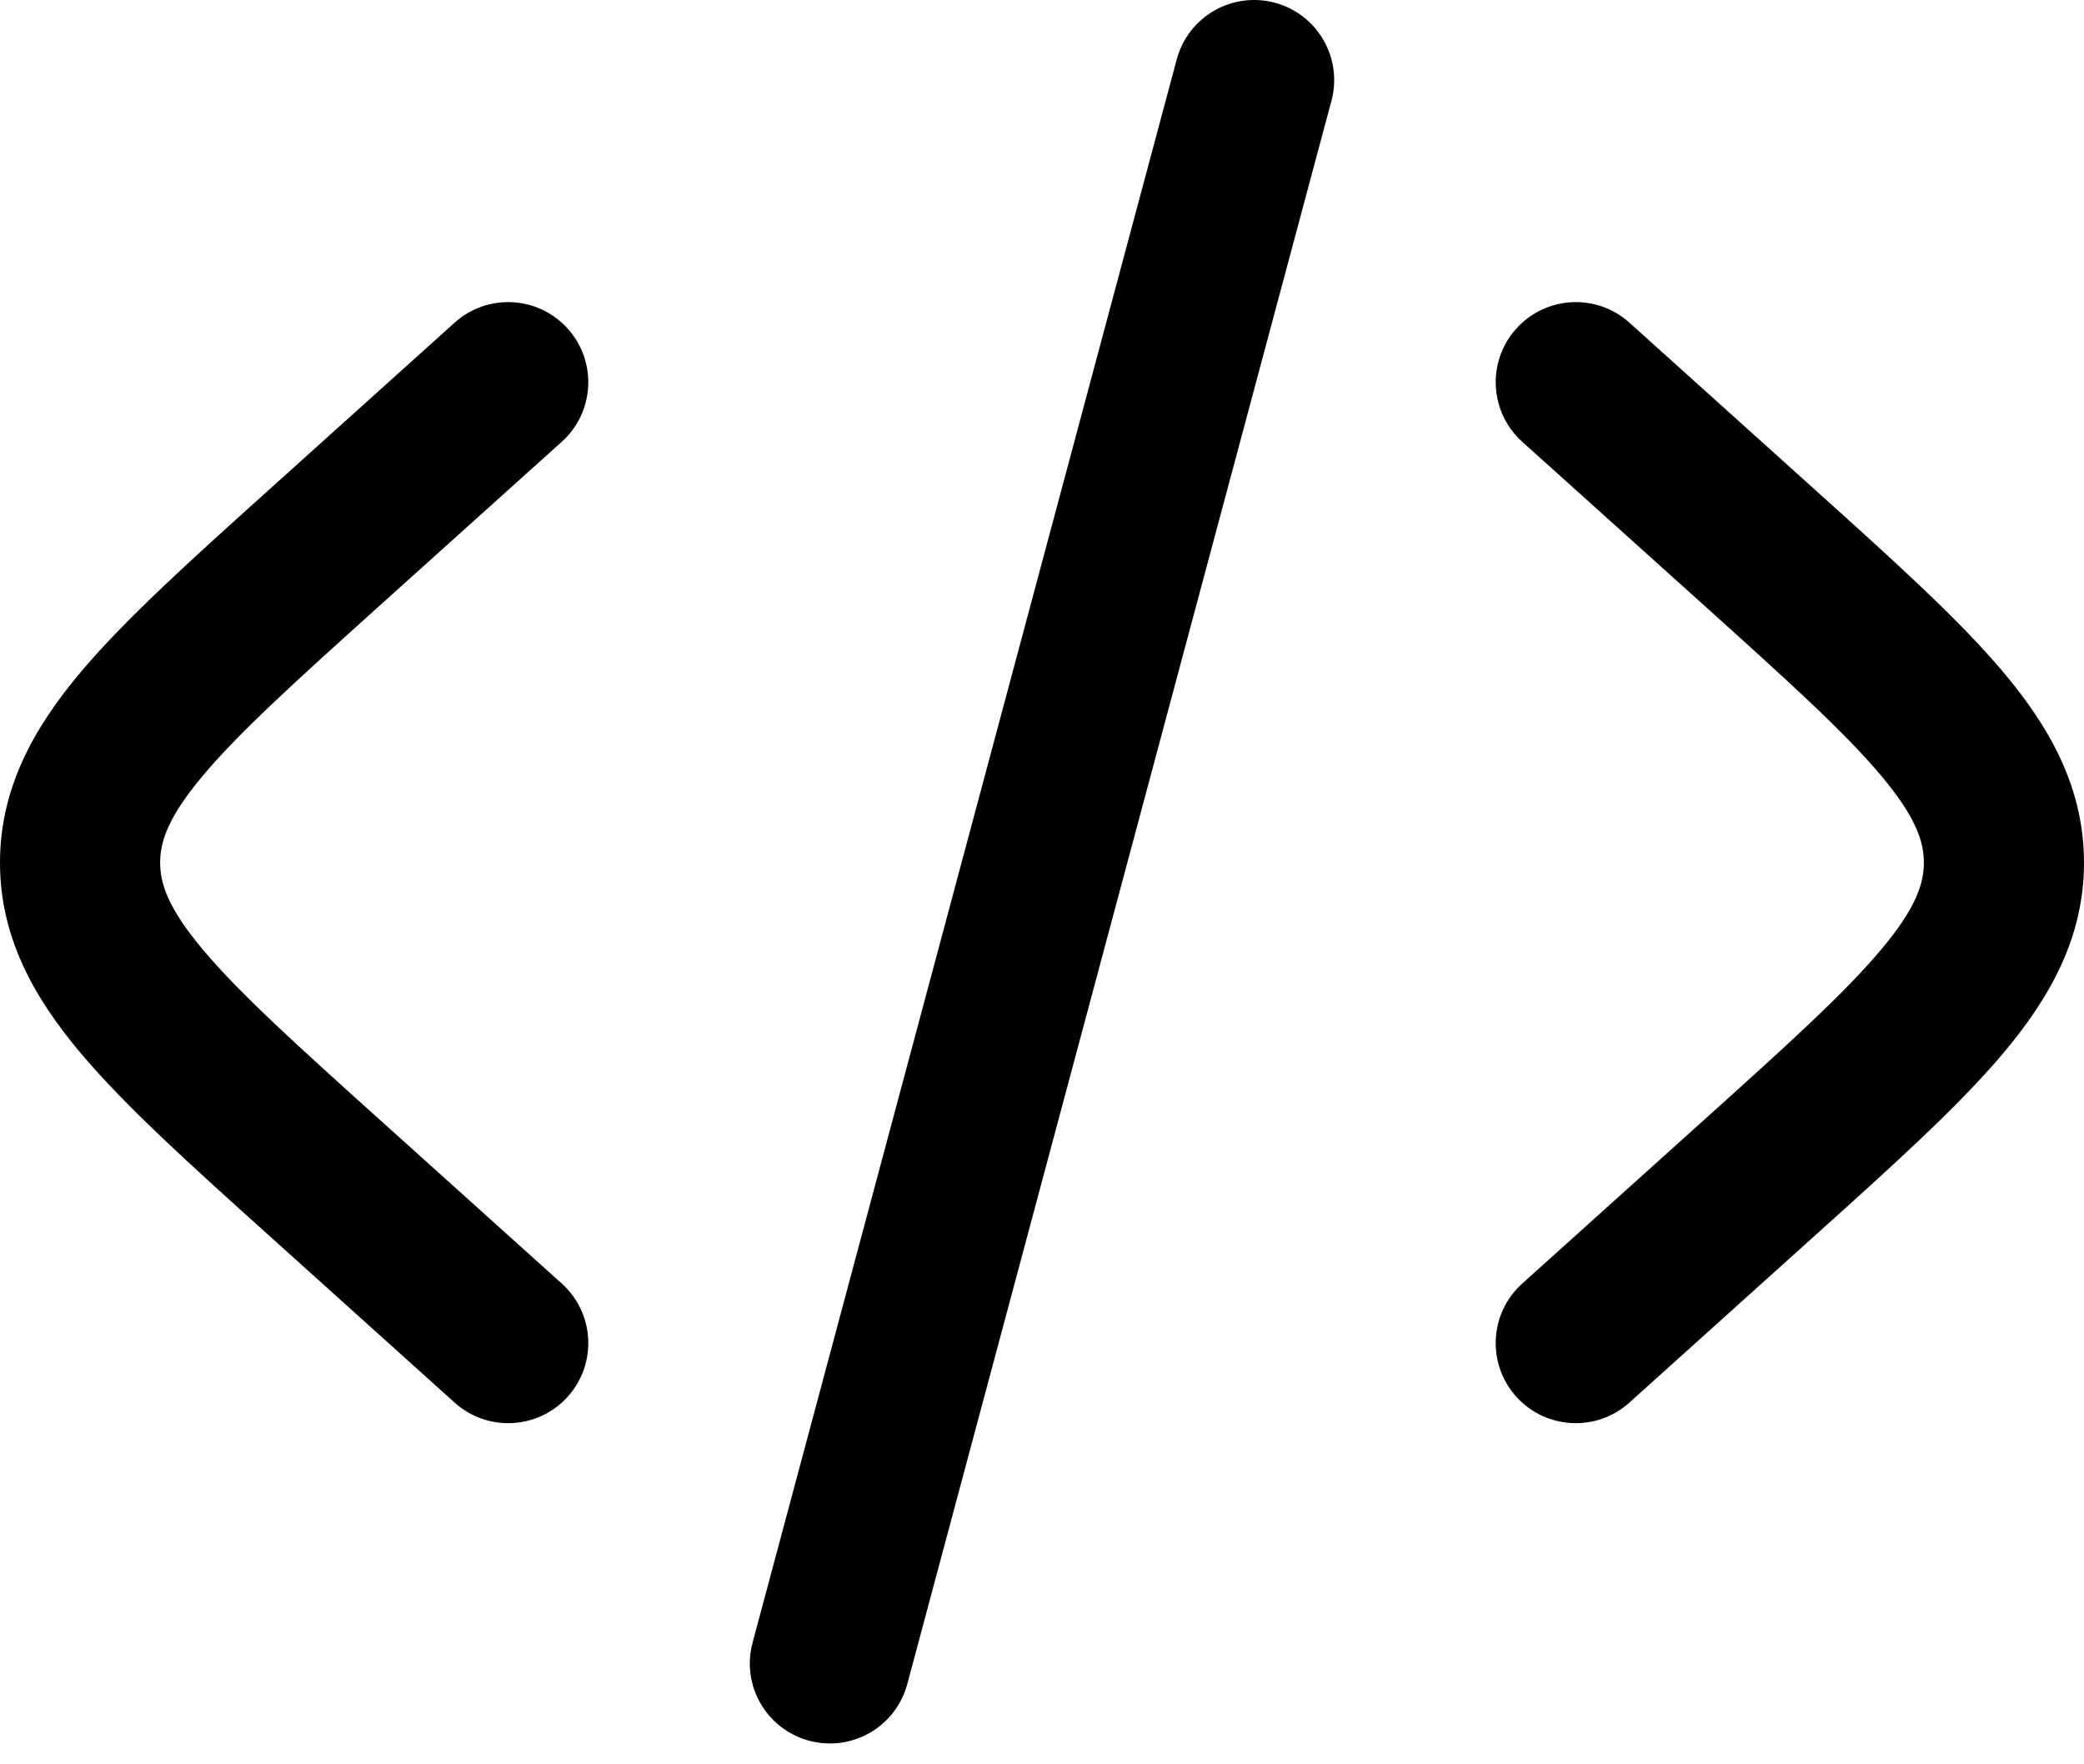
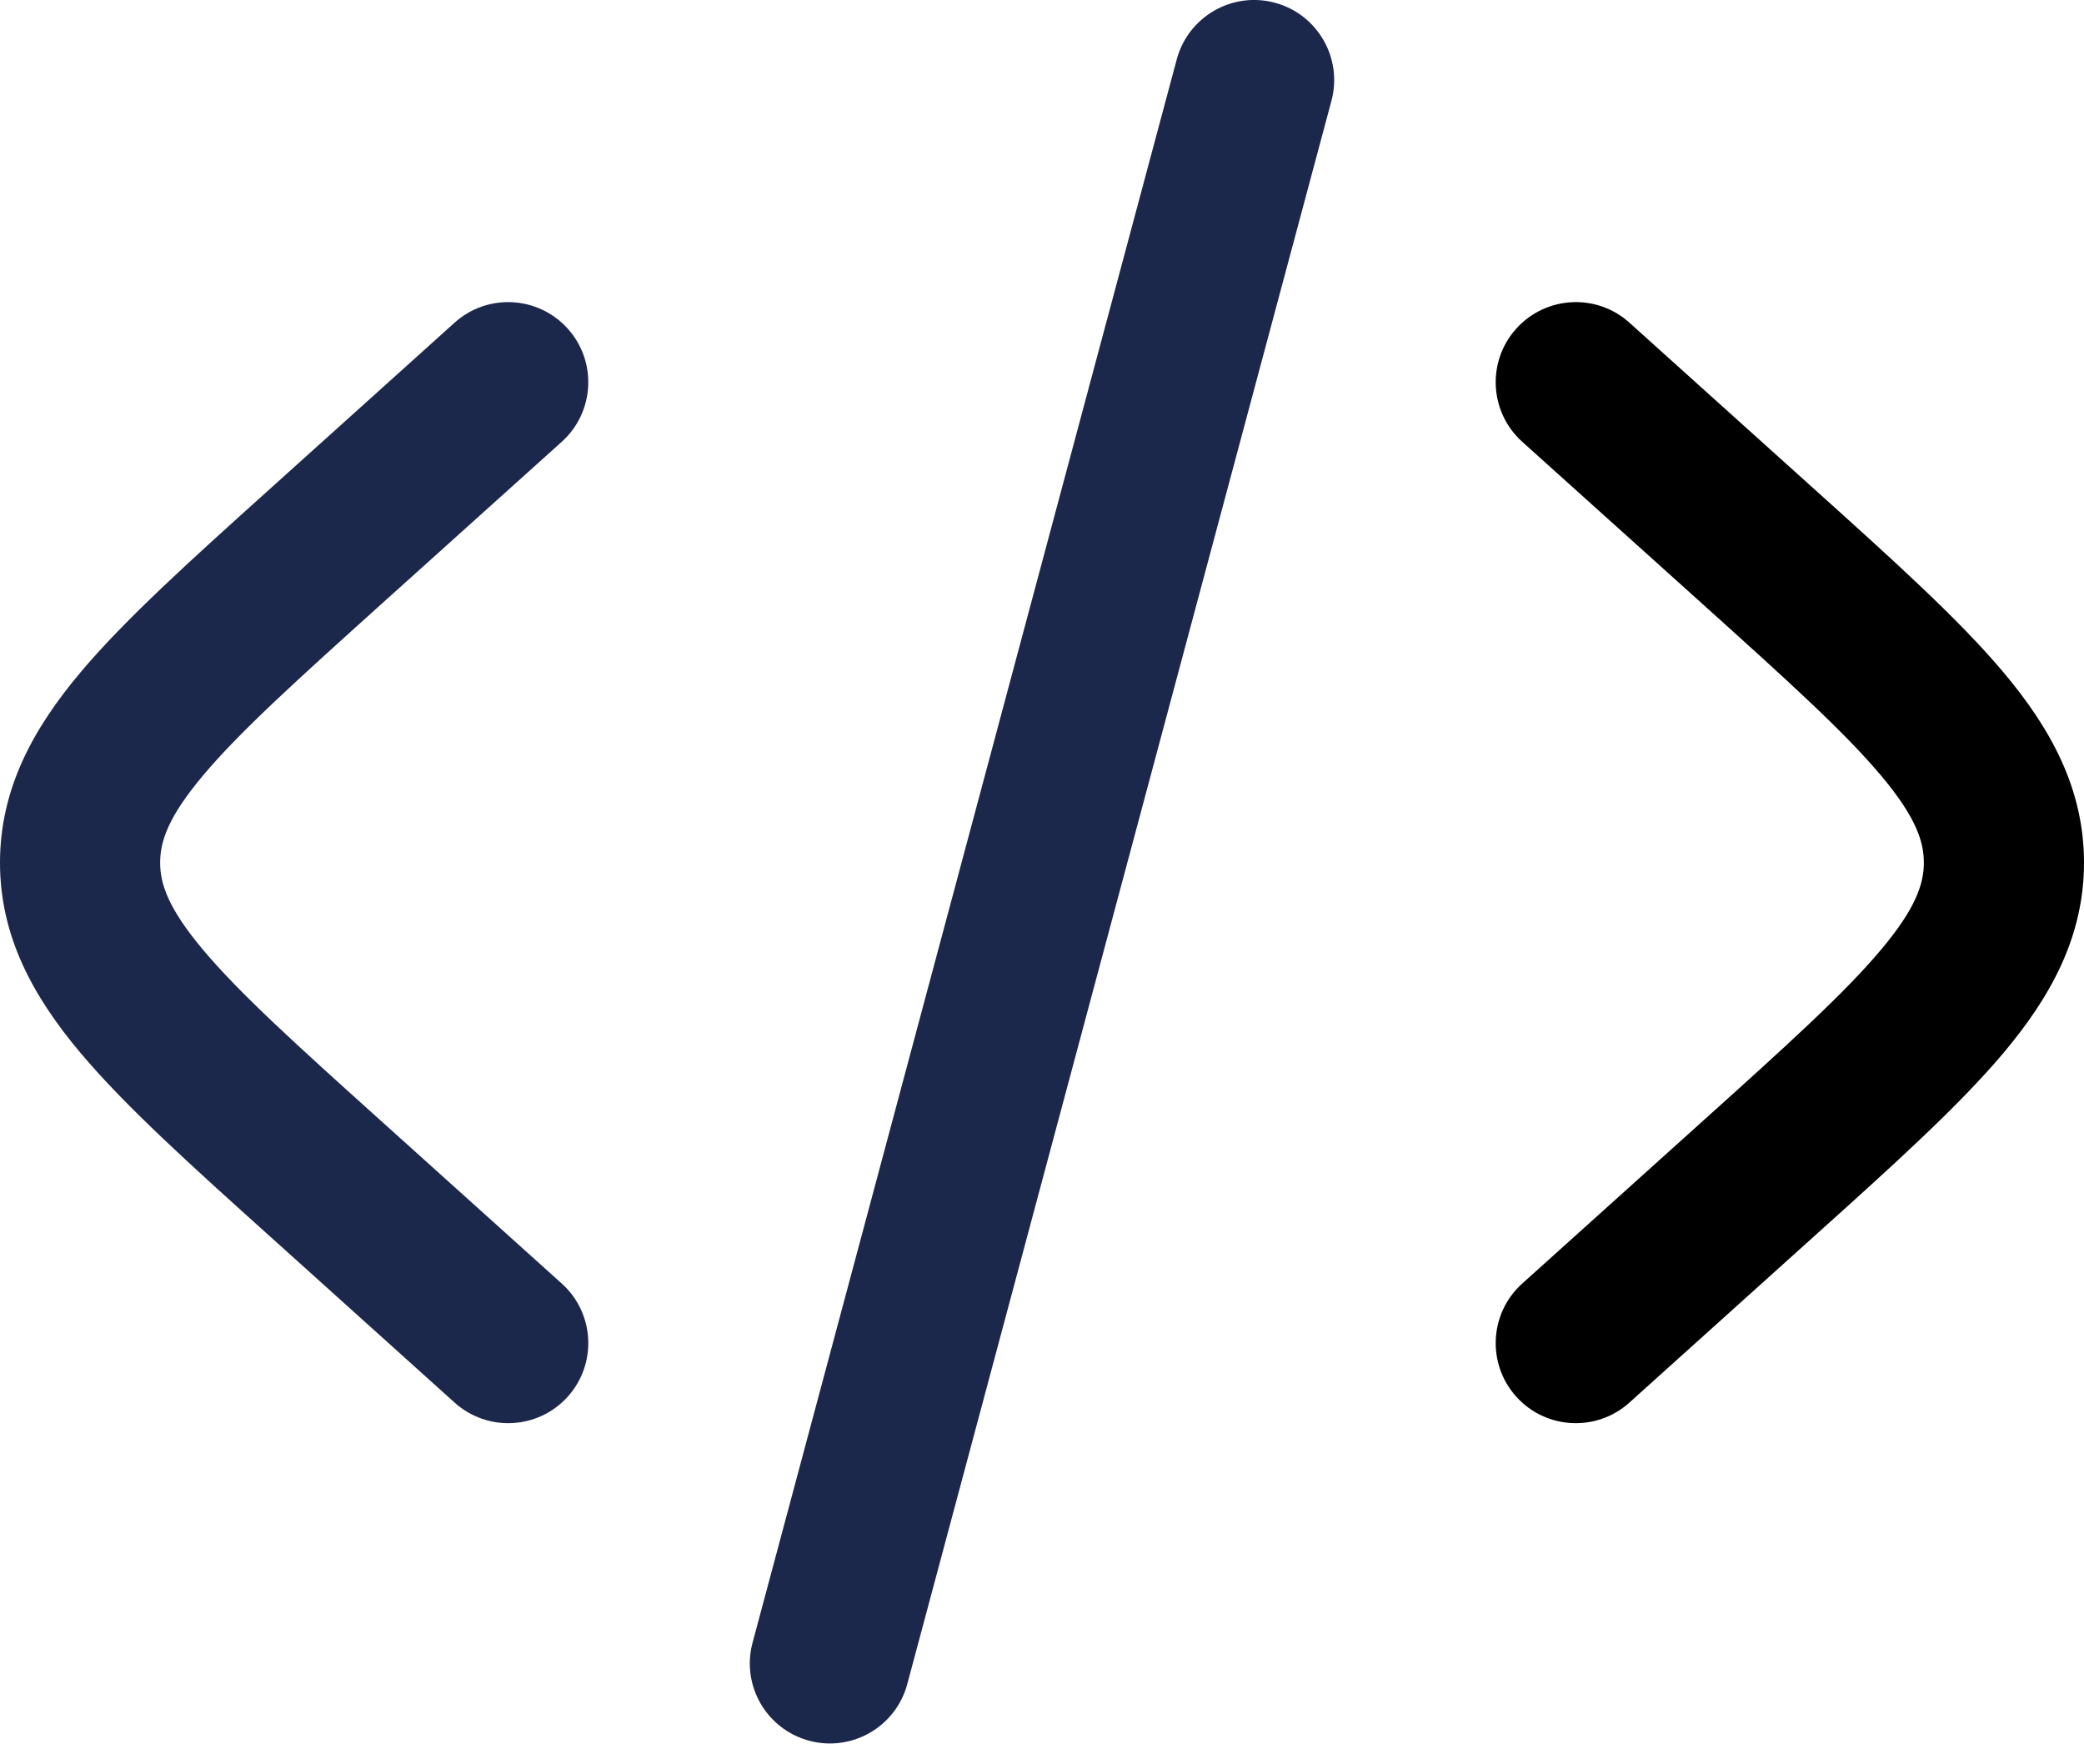
- <svg xmlns="http://www.w3.org/2000/svg" width="current" height="current" viewBox="0 0 26 22" fill="currentColor">
-   <path d="M15.905 0.034C16.438 0.177 16.754 0.725 16.611 1.258L11.319 21.01C11.176 21.543 10.628 21.859 10.095 21.716C9.562 21.573 9.246 21.026 9.389 20.493L14.681 0.741C14.824 0.208 15.372 -0.109 15.905 0.034Z" fill="currentColor" />
+ <svg xmlns="http://www.w3.org/2000/svg" width="current" height="22" viewBox="0 0 26 22" fill="none">
+   <path d="M15.905 0.034C16.438 0.177 16.754 0.725 16.611 1.258L11.319 21.01C11.176 21.543 10.628 21.859 10.095 21.716C9.562 21.573 9.246 21.026 9.389 20.493L14.681 0.741C14.824 0.208 15.372 -0.109 15.905 0.034Z" fill="#1C274C" />
  <path d="M18.917 4.1C19.286 3.69 19.918 3.656 20.328 4.025L22.642 6.108C23.623 6.991 24.436 7.723 24.995 8.387C25.582 9.085 26 9.836 26 10.762C26 11.688 25.582 12.438 24.995 13.136C24.436 13.8 23.623 14.533 22.642 15.415L20.328 17.498C19.918 17.867 19.286 17.834 18.917 17.424C18.548 17.014 18.581 16.382 18.991 16.013L21.251 13.979C22.3 13.035 23.008 12.395 23.466 11.85C23.906 11.327 24.002 11.022 24.002 10.762C24.002 10.501 23.906 10.196 23.466 9.673C23.008 9.128 22.3 8.489 21.251 7.544L18.991 5.511C18.581 5.141 18.548 4.51 18.917 4.1Z" fill="currentColor" />
-   <path d="M7.009 5.511C7.419 5.141 7.452 4.51 7.083 4.1C6.714 3.69 6.082 3.656 5.672 4.025L3.358 6.108C2.377 6.991 1.564 7.723 1.005 8.387C0.418 9.085 0 9.836 0 10.762C0 11.688 0.418 12.438 1.005 13.136C1.564 13.8 2.377 14.533 3.358 15.415L5.672 17.498C6.082 17.867 6.714 17.834 7.083 17.424C7.452 17.014 7.419 16.382 7.009 16.013L4.749 13.979C3.7 13.035 2.992 12.395 2.534 11.85C2.094 11.327 1.998 11.022 1.998 10.762C1.998 10.501 2.094 10.196 2.534 9.673C2.992 9.128 3.7 8.489 4.749 7.544L7.009 5.511Z" fill="currentColor" />
+   <path d="M7.009 5.511C7.419 5.141 7.452 4.51 7.083 4.1C6.714 3.69 6.082 3.656 5.672 4.025L3.358 6.108C2.377 6.991 1.564 7.723 1.005 8.387C0.418 9.085 0 9.836 0 10.762C0 11.688 0.418 12.438 1.005 13.136C1.564 13.8 2.377 14.533 3.358 15.415L5.672 17.498C6.082 17.867 6.714 17.834 7.083 17.424C7.452 17.014 7.419 16.382 7.009 16.013L4.749 13.979C3.7 13.035 2.992 12.395 2.534 11.85C2.094 11.327 1.998 11.022 1.998 10.762C1.998 10.501 2.094 10.196 2.534 9.673C2.992 9.128 3.7 8.489 4.749 7.544L7.009 5.511Z" fill="#1C274C" />
</svg>
